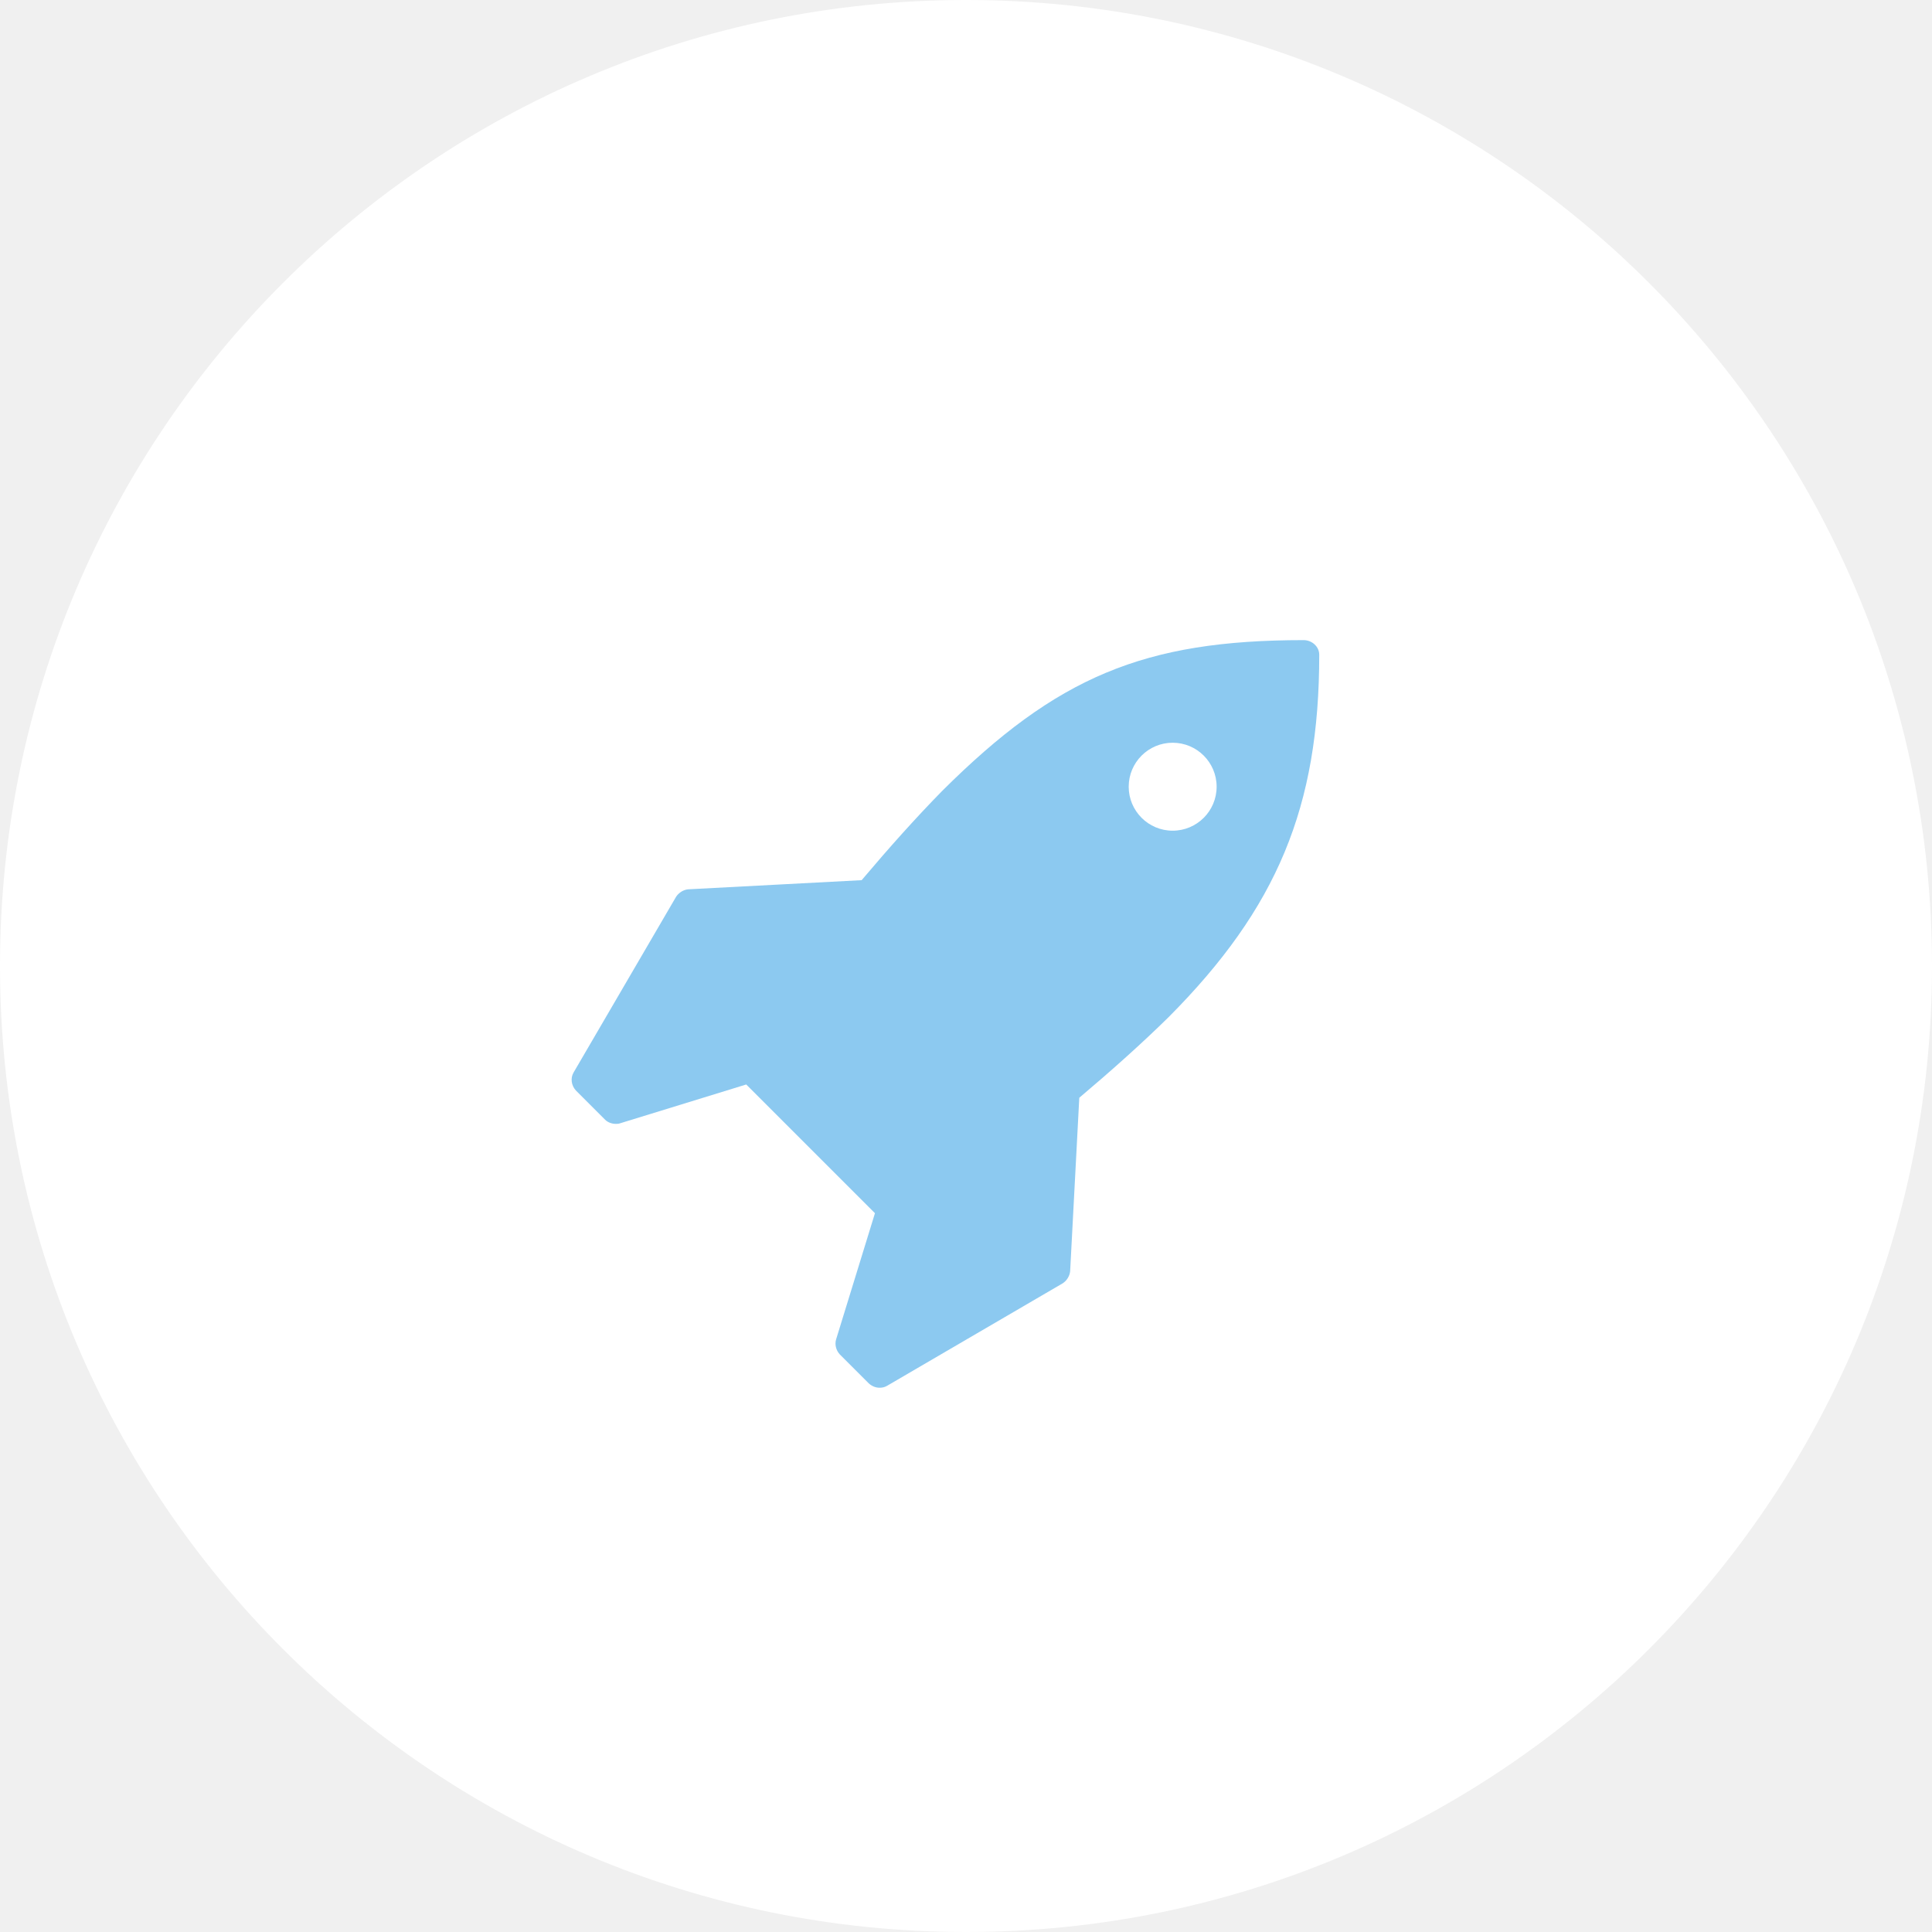
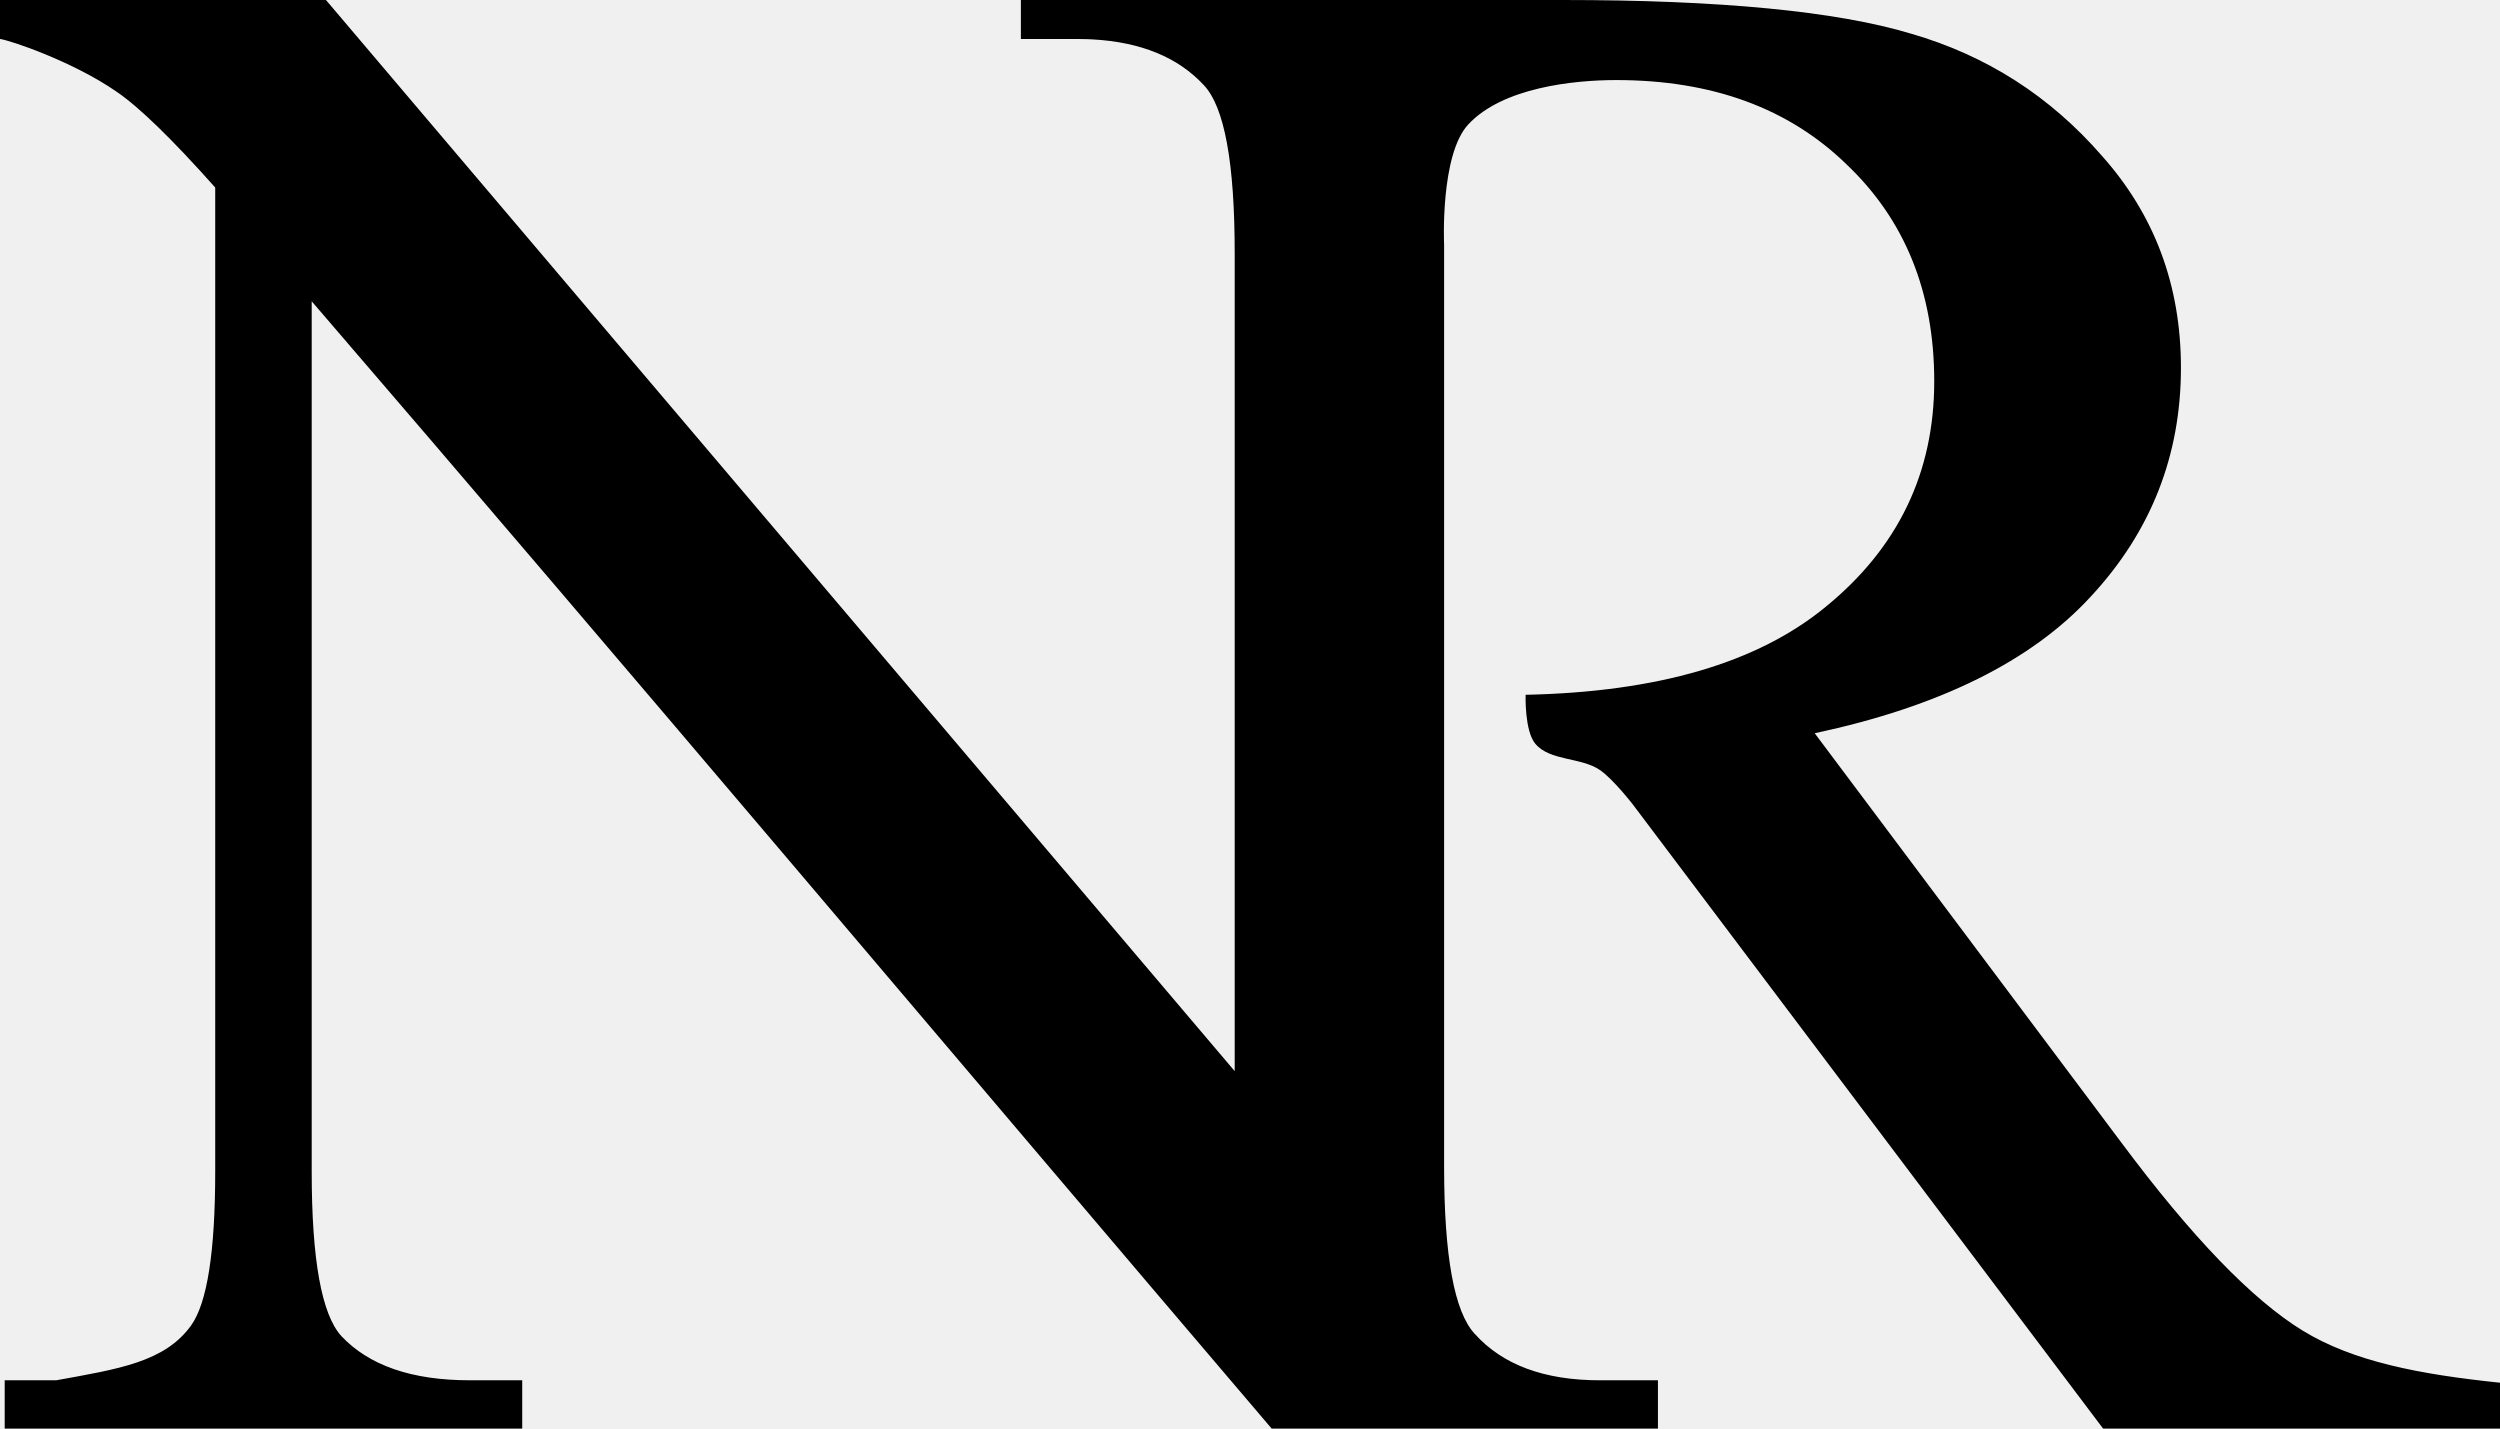
- <svg xmlns="http://www.w3.org/2000/svg" version="1.1" id="Layer_1" x="0px" y="0px" width="85px" height="85px" viewBox="0 0 80 80" enable-background="new 0 0 80 80" xml:space="preserve">
-   <g>
-     <path fill="#FFFFFF" d="M40,0c22.091,0,40,17.909,40,40S62.091,80,40,80S0,62.091,0,40S17.909,0,40,0z" />
-   </g>
-   <g>
-     <path fill="#8cc9f0" d="M50.378,32.576c0,1.005-0.815,1.821-1.821,1.821c-1.005,0-1.82-0.816-1.82-1.821    c0-1.005,0.815-1.821,1.82-1.821C49.563,30.755,50.378,31.571,50.378,32.576z M54.627,27.113c0-0.341-0.304-0.607-0.646-0.607    c-6.601,0-10.223,1.518-14.964,6.241c-1.081,1.1-2.2,2.352-3.338,3.699l-7.188,0.379c-0.19,0.019-0.379,0.133-0.493,0.304    l-4.249,7.284c-0.133,0.228-0.095,0.53,0.095,0.739l1.214,1.215c0.114,0.113,0.285,0.17,0.437,0.17c0.057,0,0.114,0,0.17-0.02    l5.235-1.611l5.33,5.33l-1.612,5.236c-0.057,0.209,0,0.437,0.152,0.606l1.214,1.214c0.133,0.114,0.284,0.171,0.436,0.171    c0.114,0,0.208-0.021,0.304-0.075l7.283-4.25c0.171-0.113,0.284-0.304,0.305-0.492l0.379-7.19c1.347-1.138,2.599-2.257,3.699-3.339    C52.882,37.603,54.627,33.411,54.627,27.113z" />
+ <svg xmlns="http://www.w3.org/2000/svg" width="92.604mm" height="52.917mm" viewBox="0 0 92.604 52.917" version="1.1" id="svg5">
+   <defs id="defs2" />
+   <g id="layer1" style="display:inline" transform="matrix(0.6784615,0,0,0.6518888,-15.05286,-48.64613)">
+     <g aria-label="NR" id="text3752" style="font-size:25.4px;line-height:1.25;font-family:serif;-inkscape-font-specification:'serif, Normal';display:inline;stroke-width:0.265" transform="matrix(4.82675,0,0,4.82675,-96.95003,-324.4046)">
+       <path id="path11271" style="stroke-width:4.827" d="m 83.855,282.041 v 8.371 c 2.039,0.269 14.93,4.765 24.047,11.312 4.676,3.318 11.464,10.182 20.363,20.59 v 211.357 c 10e-6,17.195 -1.66,28.206 -4.979,33.033 -5.43,7.843 -14.931,9.34 -27.828,11.766 H 84.824 v 10.371 H 191.615 v -10.371 h -10.859 c -11.916,0 -20.741,-3.169 -26.473,-9.504 -4.073,-4.676 -6.107,-16.44 -6.107,-35.295 V 346.75 c 66.355,80.232 132.52,162.027 198.083,242.092 h 79.708 v -10.371 h -11.992 c -11.464,0 -20.061,-3.32 -25.793,-9.957 -4.223,-4.676 -6.336,-16.666 -6.336,-35.973 V 334.679 c 0,0 -0.876,-19.354 4.984,-25.914 7.105,-7.952 21.791,-9.529 30.539,-9.529 19.76,0 35.596,6.033 47.512,18.1 12.067,11.916 18.102,27.453 18.102,46.609 0,19.609 -7.468,35.748 -22.4,48.418 -14.062,12.053 -34.755,18.303 -61.92,18.891 0,0 -0.241,7.737 2,10.512 3.027,3.748 9.375,2.853 13.312,5.631 2.77,1.954 6.875,7.496 6.875,7.496 l 96.975,133.949 h 81.904 v -9.848 c -16.743,-1.81 -30.317,-4.559 -40.725,-11.195 -10.408,-6.637 -22.852,-20.061 -37.332,-40.273 l -63.352,-88.012 c 25.793,-5.732 44.798,-15.535 57.016,-29.412 12.369,-13.877 18.553,-30.243 18.553,-49.098 0,-17.648 -5.429,-32.806 -16.289,-45.477 -10.709,-12.821 -23.833,-21.57 -39.369,-26.246 -15.385,-4.827 -39.369,-7.24 -71.949,-7.24 h -4.25 -106.791 -0.729 v 8.371 h 0.729 10.635 c 0.754,0 1.496,0.012 2.225,0.037 0.255,0.009 0.504,0.021 0.756,0.033 0.129,0.006 0.259,0.01 0.387,0.018 10.039,0.564 17.724,3.853 23.055,9.867 4.223,4.676 6.334,16.668 6.334,35.975 V 512.078 L 151.117,282.041 Z" transform="matrix(0.05481604,0,0,0.05481604,20.08599,67.20974)" />
+     </g>
  </g>
</svg>
